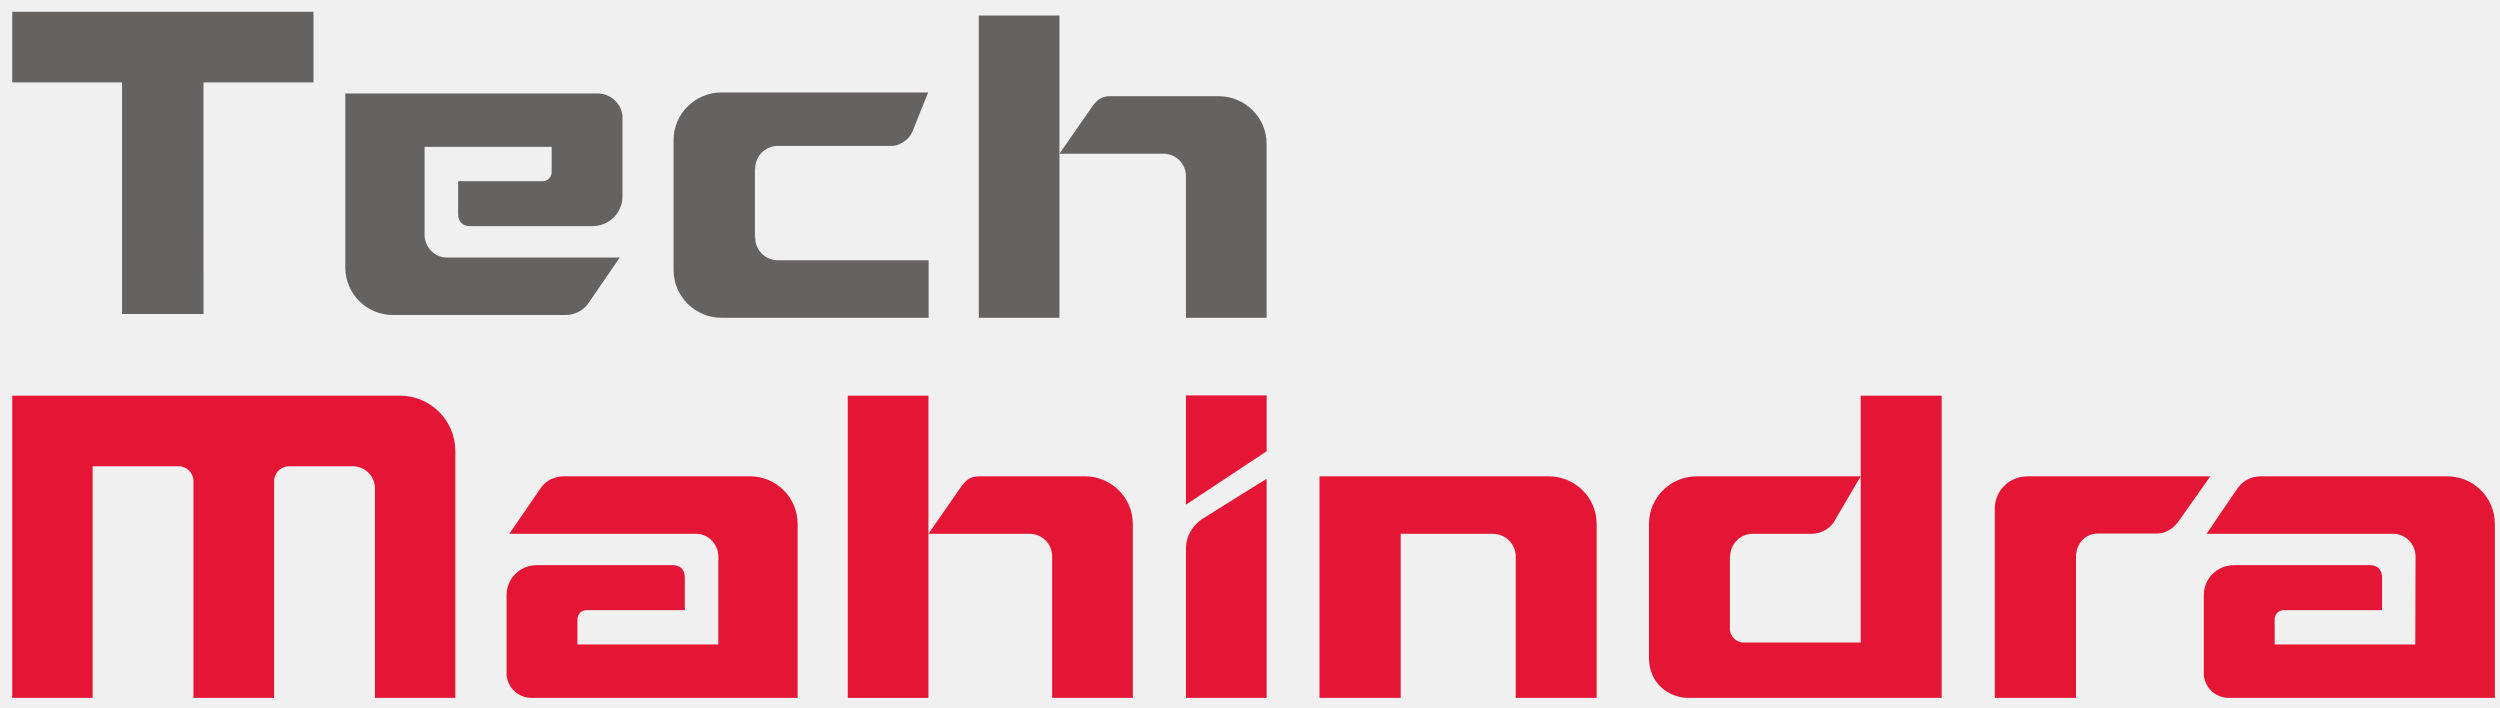
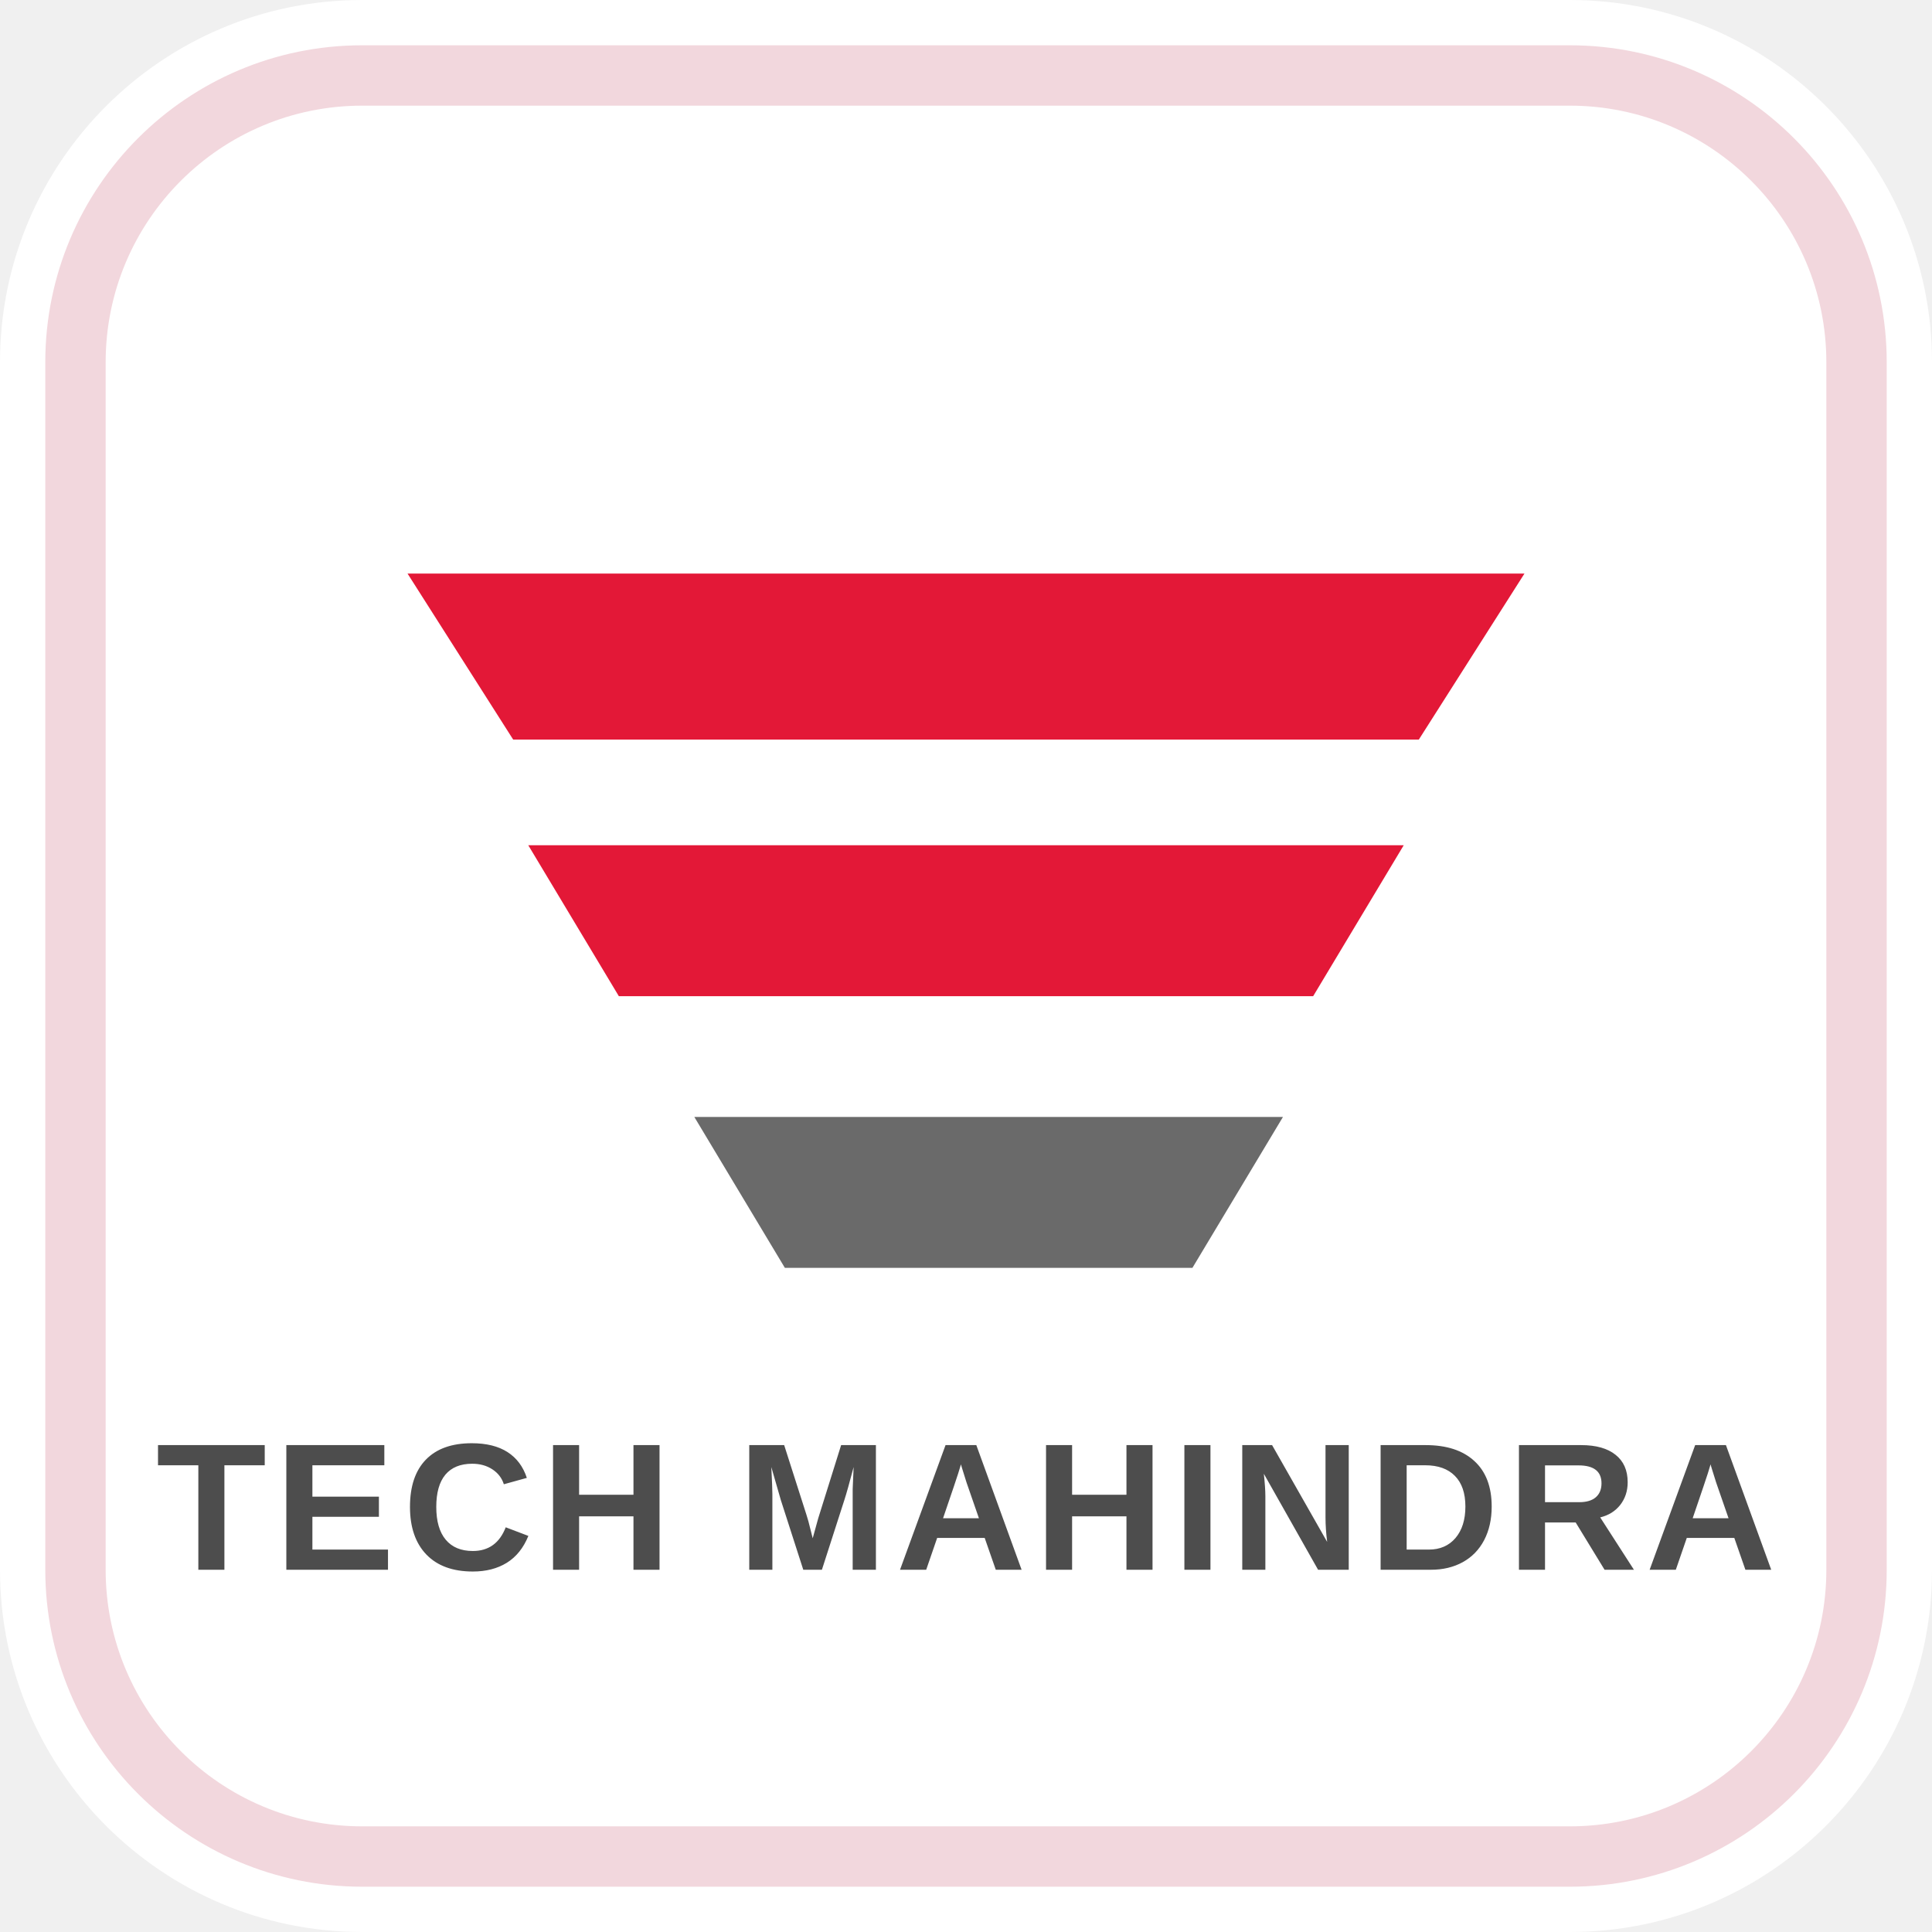
- <svg xmlns="http://www.w3.org/2000/svg" version="1.1" width="618" height="175" id="svg2" xml:space="preserve">
-   <defs id="defs6">
-     <clipPath id="clipPath20">
-       <path d="M 0,288 576,288 576,0 0,0 0,288 z" id="path22" />
-     </clipPath>
-   </defs>
-   <g transform="matrix(1.25,0,0,-1.25,0,175)" id="g10">
-     <g transform="translate(61.99392,137.6663)" id="g12">
-       <path d="m 0,0 -59.573,0.004 0,-13.959 21.713,-0.005 0,-45.803 16.115,0 -0.005,45.808 L 0,-13.958 0,0 z" id="path14" style="fill:#656262;fill-opacity:1;fill-rule:evenodd;stroke:none" />
-     </g>
-     <g transform="translate(-40.00018,-77.33368)" id="g16">
-       <g clip-path="url(#clipPath20)" id="g18">
-         <g transform="translate(264.0283,113.707)" id="g24">
-           <path d="m 0,0 c 0,5.228 -4.257,9.43 -9.486,9.43 l -0.109,0 -20.855,0 c -1.832,0 -2.748,-0.917 -3.719,-2.372 -0.054,-0.052 -6.251,-9 -6.251,-9 l 20.209,0 c 2.372,-0.108 4.258,-2.047 4.258,-4.472 l 0,-27.972 15.953,0 L 0,-0.107 0,0" id="path26" style="fill:#e51635;fill-opacity:1;fill-rule:evenodd;stroke:none" />
-         </g>
-         <path d="m 207.656,139.089 15.952,0 0,-59.768 -15.952,0 0,59.768 z" id="path28" style="fill:#e51635;fill-opacity:1;fill-rule:evenodd;stroke:none" />
-         <g transform="translate(346.2676,123.1367)" id="g30">
-           <path d="m 0,0 -45.323,0 0,-43.815 16.059,0 0,32.443 18.215,0 c 2.481,0 4.53,-1.993 4.53,-4.472 l 0,-27.971 16.006,0 0,34.385 C 9.487,-4.202 5.228,0 0,0" id="path32" style="fill:#e51635;fill-opacity:1;fill-rule:evenodd;stroke:none" />
-         </g>
-         <g transform="translate(119.0557,139.0889)" id="g34">
-           <path d="m 0,0 -76.635,0 0,-59.768 15.898,0 0,45.81 17.03,0 c 1.617,0 2.911,-1.348 2.911,-2.965 l 0,-42.845 15.952,0 0,42.845 c 0,1.673 1.348,2.965 2.964,2.965 l 0.054,0 12.503,0 c 2.425,0 4.419,-1.94 4.419,-4.366 l 0,-41.444 15.899,0 0,48.775 C 10.995,-4.904 6.09,0 0,0" id="path36" style="fill:#e51635;fill-opacity:1;fill-rule:evenodd;stroke:none" />
-         </g>
-         <g transform="translate(274.5376,108.9092)" id="g38">
-           <path d="m 0,0 0,-29.588 15.953,0 0,26.462 0,16.867 c 0,0 -7.385,-4.58 -12.612,-7.867 C 1.346,4.582 0,2.425 0,0" id="path40" style="fill:#e51635;fill-opacity:1;fill-rule:evenodd;stroke:none" />
-         </g>
-         <g transform="translate(274.5376,139.1416)" id="g42">
-           <path d="m 0,0 15.953,0 0,-11.046 L 0,-21.608 0,0 z" id="path44" style="fill:#e51635;fill-opacity:1;fill-rule:evenodd;stroke:none" />
-         </g>
-         <g transform="translate(441.0674,123.1367)" id="g46">
-           <path d="m 0,0 c -3.99,0 -6.576,-3.072 -6.576,-6.36 l 0,-37.455 16.059,0 0,27.918 c 0,2.478 1.779,4.581 4.313,4.581 l 11.91,0 c 1.723,0.105 3.181,1.13 4.096,2.478 C 29.855,-8.784 36.052,0 36.052,0 L 0,0 z" id="path48" style="fill:#e51635;fill-opacity:1;fill-rule:evenodd;stroke:none" />
-         </g>
-         <g transform="translate(407.9766,139.0889)" id="g50">
-           <path d="m 0,0 0,-15.952 0,-32.876 -23.121,0 c -1.616,0 -2.749,1.403 -2.749,2.588 l 0,14.444 0.055,0 c 0,2.479 1.993,4.472 4.473,4.472 l 11.693,0 c 1.725,0 3.504,1.024 4.258,2.209 l 5.391,9.163 -32.442,0 c -5.177,0 -9.433,-4.202 -9.433,-9.43 l 0,-0.107 0,-26.41 c 0,-5.066 4.041,-7.869 7.759,-7.869 l 50.122,0 L 16.006,0 0,0 z" id="path52" style="fill:#e51635;fill-opacity:1;fill-rule:evenodd;stroke:none" />
-         </g>
-         <g transform="translate(523.9531,123.1367)" id="g54">
-           <path d="m 0,0 -36.864,0 c -1.832,0 -3.5,-0.861 -4.525,-2.265 l -6.198,-9.107 37.132,0 c 2.317,-0.107 4.203,-2.102 4.203,-4.472 l -0.055,-17.407 -27.807,0 0,5.012 c 0,0.968 0.807,1.779 1.778,1.779 l 19.457,0 0,6.465 c 0,1.563 -0.971,2.427 -2.319,2.427 l -26.948,0 c -3.34,0 -5.98,-2.64 -5.98,-5.929 l 0,-15.899 c 0,-0.107 0,-0.163 0.054,-0.271 0.377,-2.368 2.426,-4.148 4.904,-4.148 l 52.6,0 0,34.385 C 9.432,-4.202 5.228,0 0,0" id="path56" style="fill:#e51635;fill-opacity:1;fill-rule:evenodd;stroke:none" />
-         </g>
-         <g transform="translate(188.3081,123.1367)" id="g58">
-           <path d="m 0,0 -36.863,0 c -1.778,0 -3.502,-0.861 -4.472,-2.265 l -6.253,-9.107 37.133,0 c 2.318,-0.107 4.204,-2.102 4.204,-4.472 l 0,-17.407 -27.863,0 0,5.012 c 0,0.968 0.808,1.779 1.778,1.779 l 19.455,0 0,6.465 c 0,1.563 -0.969,2.427 -2.317,2.427 l -26.947,0 c -3.341,0 -5.98,-2.64 -5.98,-5.929 l 0,-15.899 c 0,-0.107 0,-0.163 0.053,-0.271 0.377,-2.368 2.424,-4.148 4.904,-4.148 l 52.6,0 0,34.385 C 9.432,-4.202 5.229,0 0,0" id="path60" style="fill:#e51635;fill-opacity:1;fill-rule:evenodd;stroke:none" />
-         </g>
-         <g transform="translate(290.4902,188.8735)" id="g62">
-           <path d="m 0,0 c 0,5.227 -4.259,9.431 -9.486,9.431 l -0.109,0 -21.405,0 c -1.834,0 -2.75,-0.916 -3.72,-2.37 -0.053,-0.054 -6.252,-9.001 -6.252,-9.001 l 20.76,0 c 2.372,-0.109 4.258,-2.049 4.258,-4.473 l 0,-27.971 15.954,0 L 0,-0.108 0,0 z m -56.924,25.383 15.952,0 0,-59.767 -15.952,0 0,59.767 z" id="path64" style="fill:#656262;fill-opacity:1;fill-rule:evenodd;stroke:none" />
-         </g>
-         <g transform="translate(189.2935,170.334)" id="g66">
-           <path d="m 0,0 0.054,0 c 0,-2.479 2.004,-4.473 4.496,-4.473 l 29.805,0.002 0,-11.373 -40.964,0 c -5.199,0 -9.478,4.204 -9.478,9.431 l 0,0.108 0,32.319 0,-6.727 c 0,5.227 4.279,9.432 9.478,9.432 l 40.868,0 -2.515,-6.251 C 31.212,21.15 30.936,20.03 29.726,19.179 28.862,18.57 28.131,18.146 27.019,18.146 l -22.469,0 c -2.492,0 -4.496,-1.994 -4.496,-4.474 L 0,13.672 0,0" id="path68" style="fill:#656262;fill-opacity:1;fill-rule:evenodd;stroke:none" />
-         </g>
-         <g transform="translate(117.7144,155.0386)" id="g70">
-           <path d="m 0,0 34.129,0 c 1.778,0 3.502,0.863 4.473,2.263 l 6.252,9.109 -34.399,0 c -2.316,0.107 -4.204,2.102 -4.204,4.473 l 0,17.407 25.129,0 0,-5.012 c 0,-0.97 -0.808,-1.778 -1.779,-1.778 l -16.719,0 0,-6.468 c 0,-1.562 0.97,-2.424 2.317,-2.424 l 24.211,0 c 3.341,0 5.982,2.639 5.982,5.927 l 0,15.9 c 0,0.107 0,0.16 -0.054,0.268 -0.377,2.372 -2.425,4.15 -4.903,4.15 l -44.025,0 -5.841,0 0,-5.596 0,-28.787 C -9.431,4.204 -5.227,0 0,0" id="path72" style="fill:#656262;fill-opacity:1;fill-rule:evenodd;stroke:none" />
-         </g>
-       </g>
-     </g>
-   </g>
+ <svg xmlns="http://www.w3.org/2000/svg" width="256" height="256" viewBox="0 0 256 256" fill="none">
+   <rect width="256" height="256" rx="48" fill="white" />
+   <rect x="10" y="10" width="236" height="236" rx="38" stroke="#F2D7DD" stroke-width="8" />
+   <path d="M54 76H202L188 98H68L54 76Z" fill="#E31837" />
+   <path d="M70 112H186L174 132H82L70 112Z" fill="#E31837" />
+   <path d="M92 148H170L158 168H104L92 148Z" fill="#6A6A6A" />
+   <text x="128" y="208" text-anchor="middle" font-family="Segoe UI, Arial, sans-serif" font-size="24" font-weight="700" letter-spacing="1" fill="#4D4D4D">
+     TECH MAHINDRA
+   </text>
</svg>
